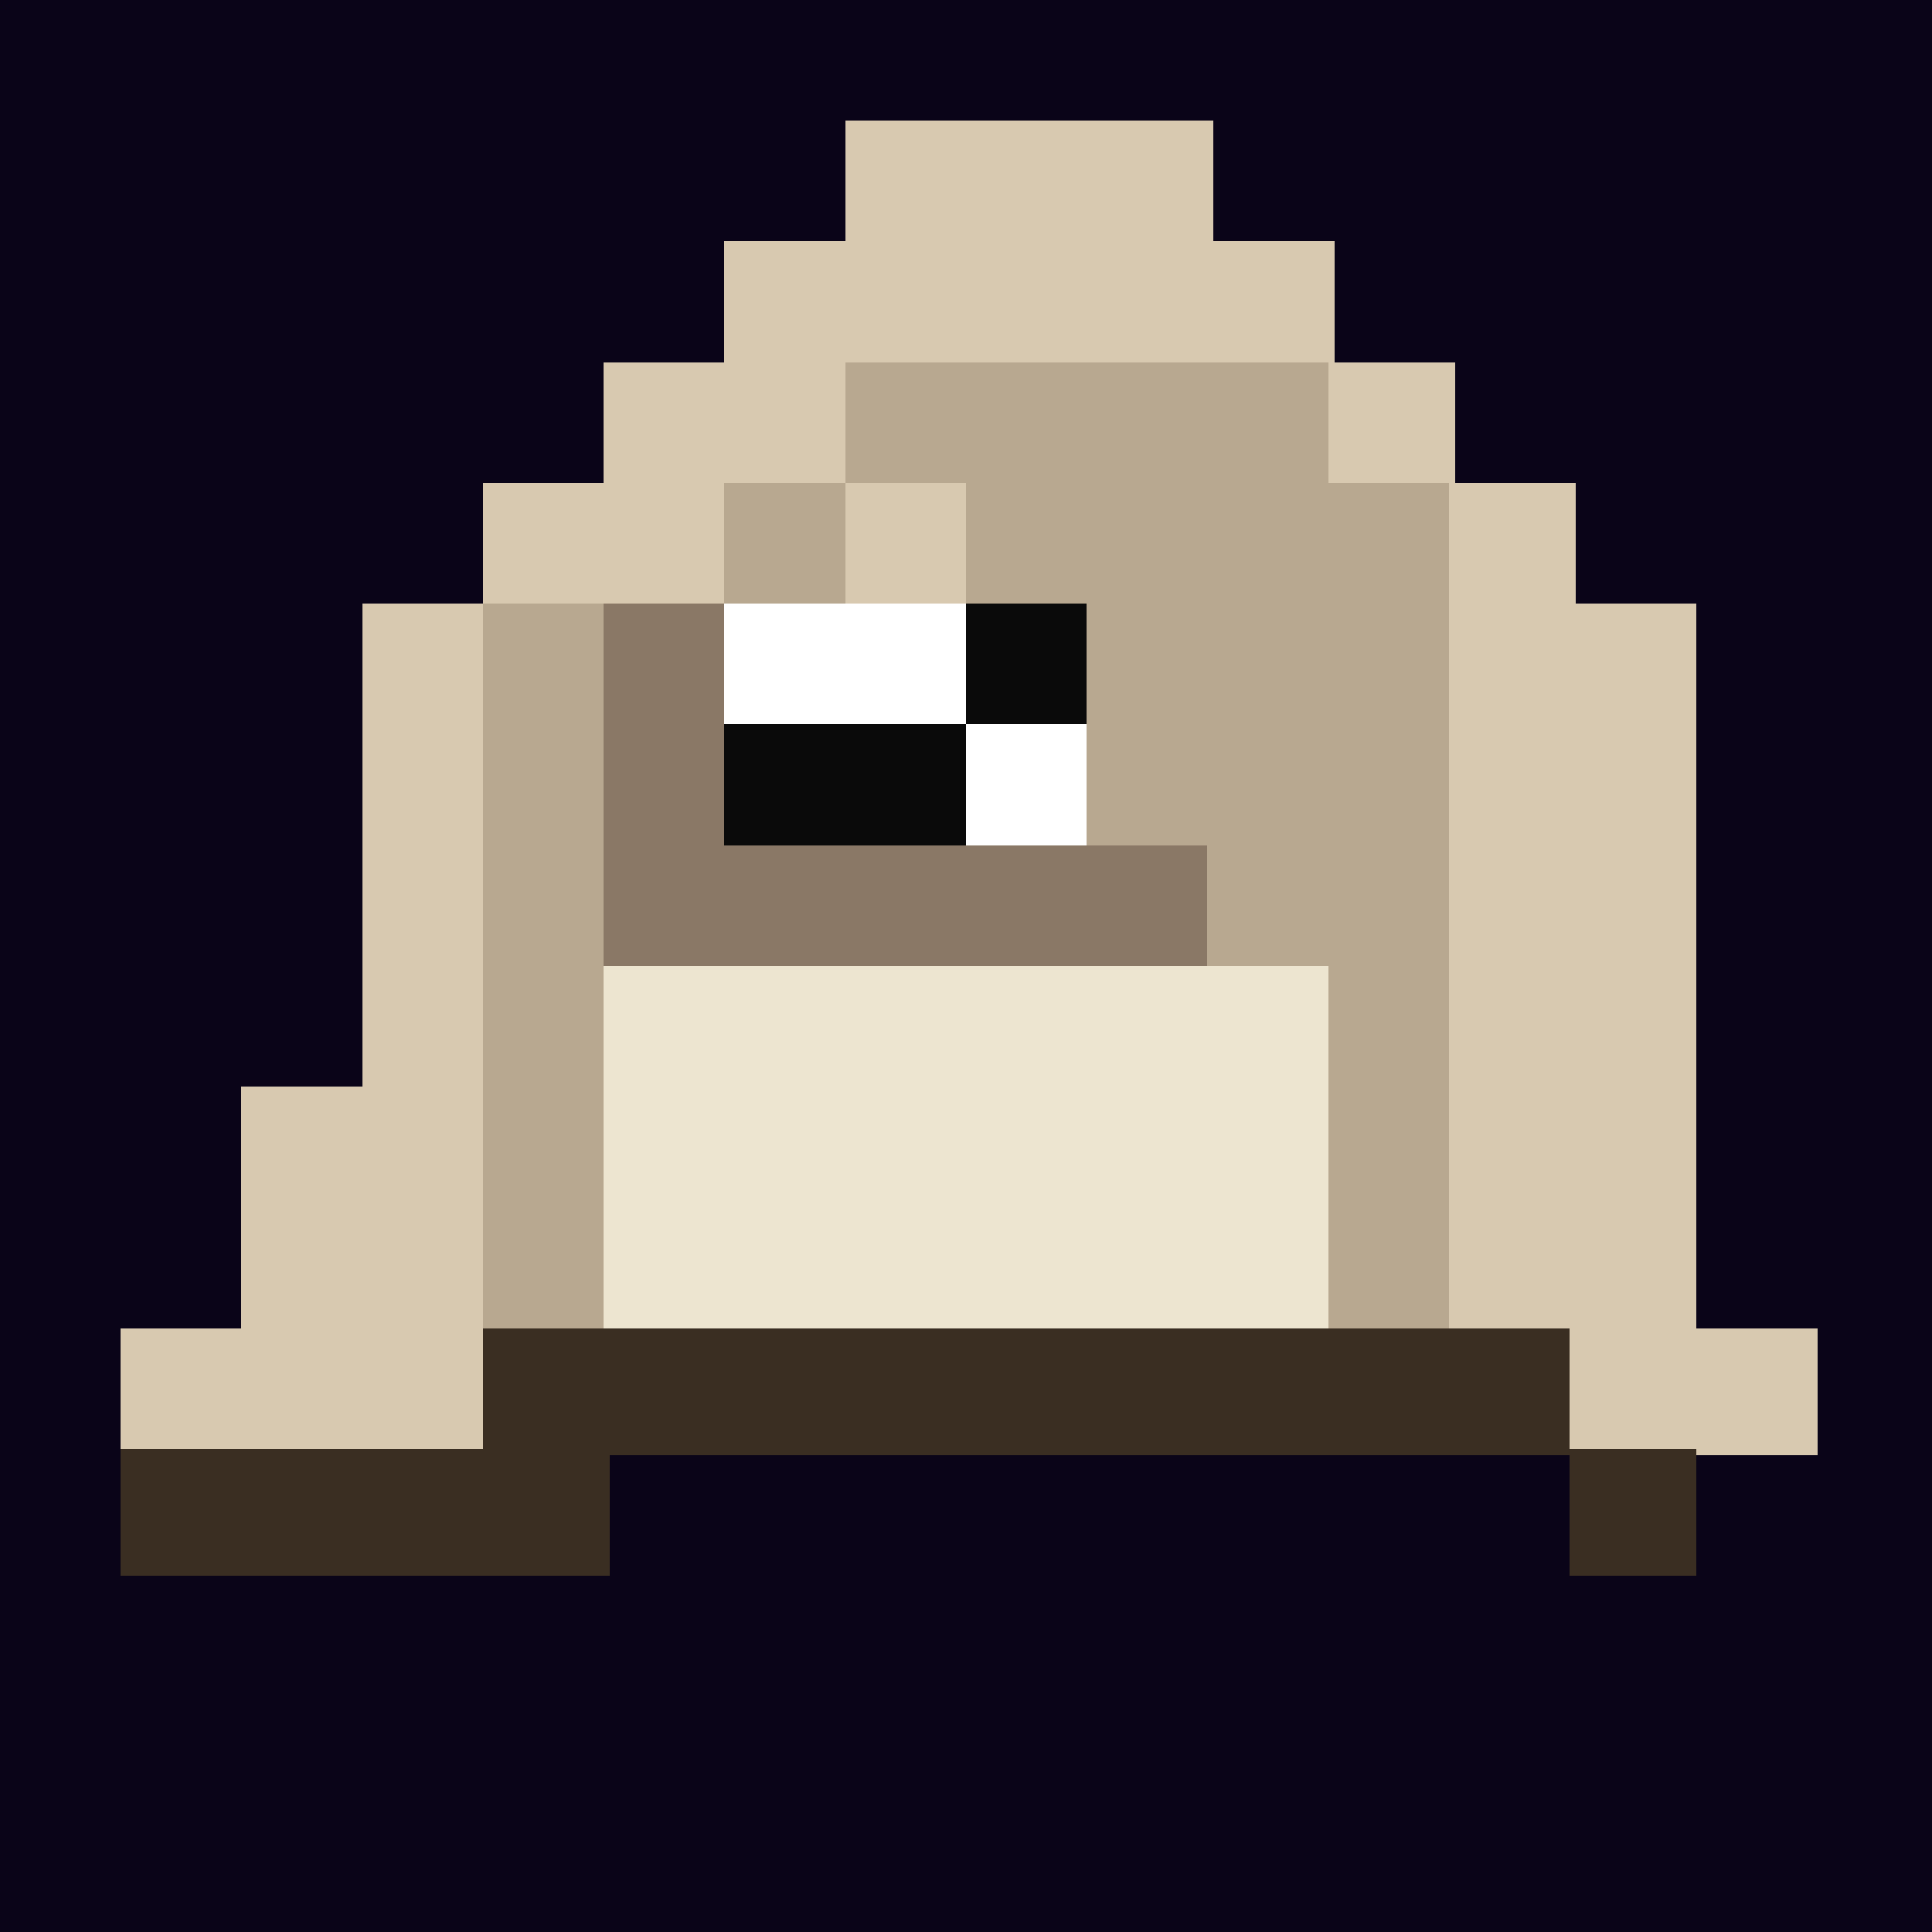
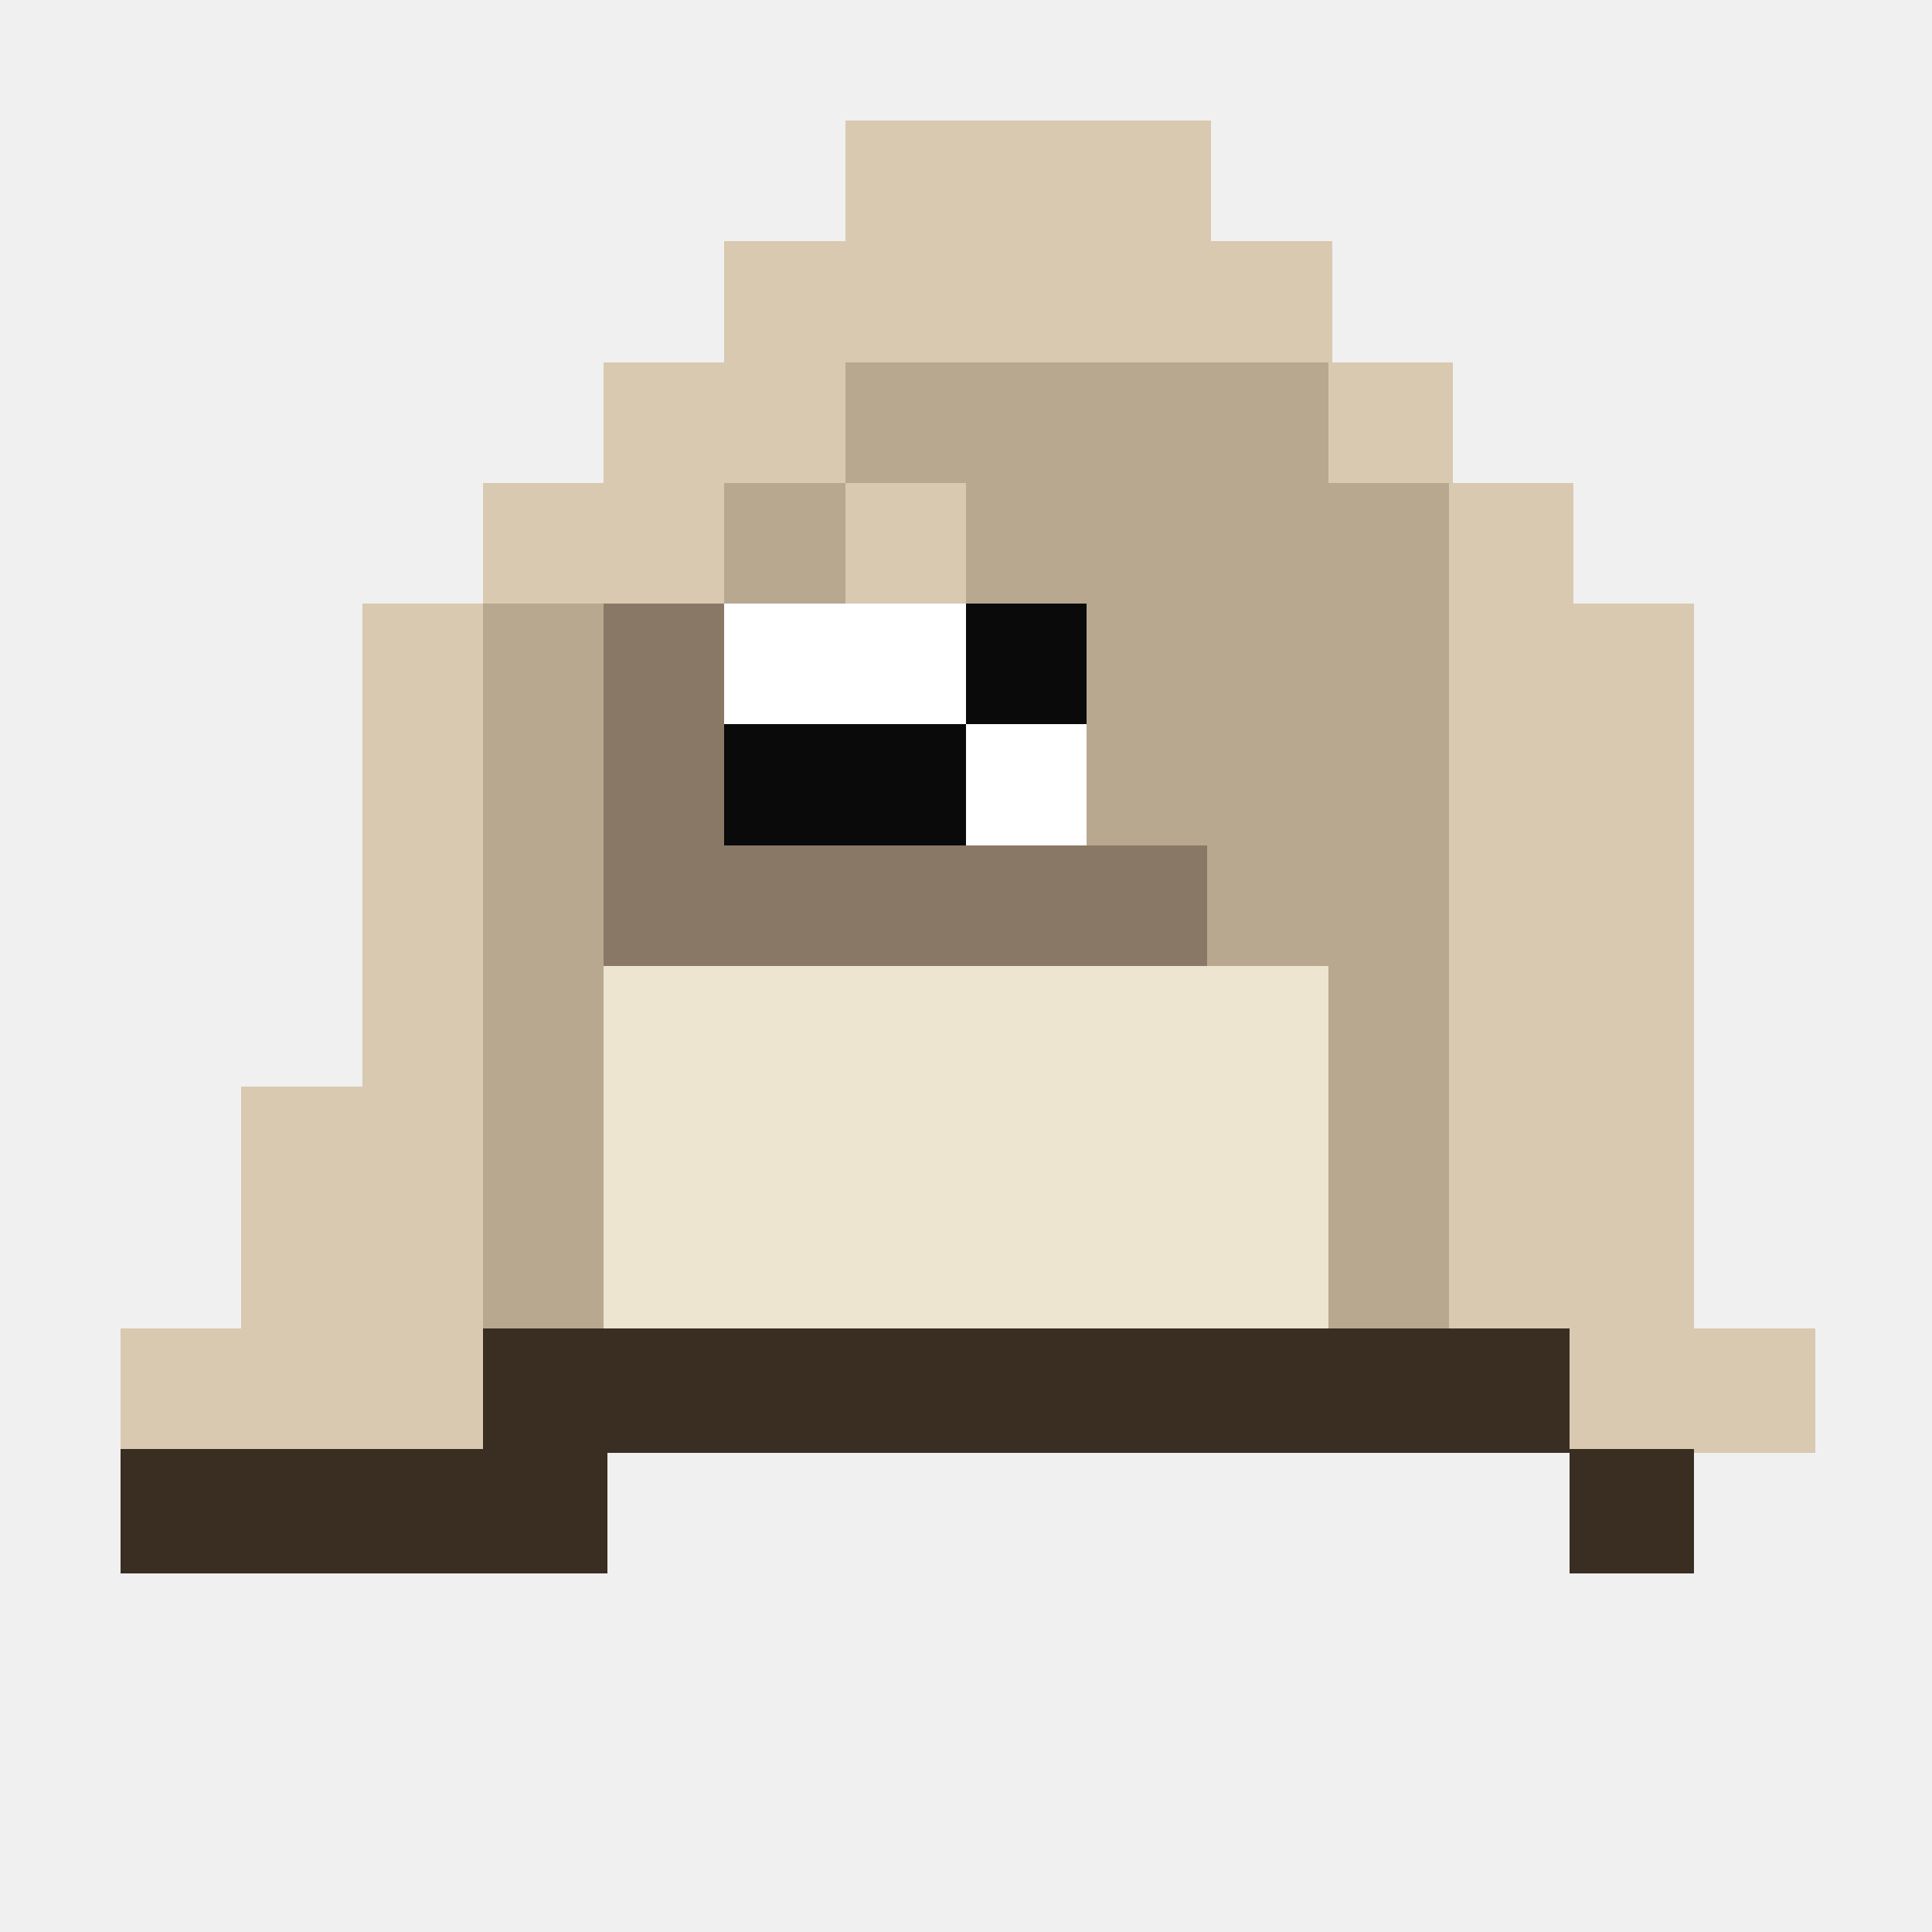
- <svg xmlns="http://www.w3.org/2000/svg" viewBox="0 0 160 160" width="160" height="160" shape-rendering="crispEdges">
-   <rect width="160" height="160" fill="#0a0418" />
-   <rect x="70.00" y="10.00" width="10.50" height="10.50" fill="#d8c9b0" />
-   <rect x="80.00" y="10.00" width="10.50" height="10.50" fill="#d8c9b0" />
-   <rect x="90.00" y="10.00" width="10.50" height="10.50" fill="#d8c9b0" />
-   <rect x="60.00" y="20.00" width="10.50" height="10.50" fill="#d8c9b0" />
-   <rect x="70.00" y="20.00" width="10.50" height="10.50" fill="#d8c9b0" />
-   <rect x="80.00" y="20.00" width="10.50" height="10.50" fill="#d8c9b0" />
-   <rect x="90.00" y="20.00" width="10.50" height="10.50" fill="#d8c9b0" />
-   <rect x="100.00" y="20.00" width="10.50" height="10.50" fill="#d8c9b0" />
-   <rect x="50.00" y="30.00" width="10.50" height="10.50" fill="#d8c9b0" />
-   <rect x="60.00" y="30.00" width="10.50" height="10.50" fill="#d8c9b0" />
-   <rect x="70.00" y="30.00" width="10.50" height="10.50" fill="#b8a890" />
-   <rect x="80.00" y="30.00" width="10.50" height="10.50" fill="#b8a890" />
-   <rect x="90.00" y="30.00" width="10.50" height="10.50" fill="#b8a890" />
-   <rect x="100.00" y="30.00" width="10.50" height="10.50" fill="#b8a890" />
-   <rect x="110.00" y="30.00" width="10.50" height="10.50" fill="#d8c9b0" />
-   <rect x="40.00" y="40.00" width="10.50" height="10.50" fill="#d8c9b0" />
-   <rect x="50.00" y="40.00" width="10.50" height="10.50" fill="#d8c9b0" />
-   <rect x="60.00" y="40.00" width="10.50" height="10.50" fill="#b8a890" />
-   <rect x="70.00" y="40.00" width="10.50" height="10.50" fill="#d8c9b0" />
-   <rect x="80.00" y="40.00" width="10.50" height="10.50" fill="#b8a890" />
-   <rect x="90.00" y="40.00" width="10.50" height="10.50" fill="#b8a890" />
-   <rect x="100.00" y="40.00" width="10.50" height="10.50" fill="#b8a890" />
-   <rect x="110.00" y="40.00" width="10.50" height="10.50" fill="#b8a890" />
-   <rect x="120.00" y="40.00" width="10.50" height="10.50" fill="#d8c9b0" />
-   <rect x="30.00" y="50.00" width="10.50" height="10.50" fill="#d8c9b0" />
-   <rect x="40.00" y="50.00" width="10.50" height="10.50" fill="#b8a890" />
-   <rect x="50.00" y="50.00" width="10.50" height="10.50" fill="#8a7866" />
-   <rect x="60.00" y="50.00" width="10.50" height="10.50" fill="#ffffff" />
-   <rect x="70.00" y="50.00" width="10.50" height="10.50" fill="#ffffff" />
-   <rect x="80.00" y="50.00" width="10.50" height="10.50" fill="#0a0a0a" />
-   <rect x="90.00" y="50.00" width="10.50" height="10.50" fill="#b8a890" />
-   <rect x="100.00" y="50.00" width="10.50" height="10.50" fill="#b8a890" />
-   <rect x="110.00" y="50.00" width="10.50" height="10.50" fill="#b8a890" />
-   <rect x="120.00" y="50.00" width="10.50" height="10.50" fill="#d8c9b0" />
-   <rect x="130.00" y="50.00" width="10.50" height="10.50" fill="#d8c9b0" />
-   <rect x="30.00" y="60.00" width="10.50" height="10.50" fill="#d8c9b0" />
-   <rect x="40.00" y="60.00" width="10.50" height="10.50" fill="#b8a890" />
-   <rect x="50.00" y="60.00" width="10.50" height="10.50" fill="#8a7866" />
-   <rect x="60.00" y="60.00" width="10.50" height="10.50" fill="#0a0a0a" />
-   <rect x="70.00" y="60.00" width="10.50" height="10.50" fill="#0a0a0a" />
-   <rect x="80.00" y="60.00" width="10.50" height="10.50" fill="#ffffff" />
-   <rect x="90.00" y="60.00" width="10.50" height="10.50" fill="#b8a890" />
-   <rect x="100.00" y="60.00" width="10.50" height="10.50" fill="#b8a890" />
-   <rect x="110.00" y="60.00" width="10.50" height="10.50" fill="#b8a890" />
-   <rect x="120.00" y="60.00" width="10.50" height="10.50" fill="#d8c9b0" />
-   <rect x="130.00" y="60.00" width="10.50" height="10.50" fill="#d8c9b0" />
-   <rect x="30.00" y="70.00" width="10.50" height="10.50" fill="#d8c9b0" />
-   <rect x="40.00" y="70.00" width="10.50" height="10.50" fill="#b8a890" />
-   <rect x="50.00" y="70.00" width="10.50" height="10.50" fill="#8a7866" />
-   <rect x="60.00" y="70.00" width="10.50" height="10.50" fill="#8a7866" />
-   <rect x="70.00" y="70.00" width="10.50" height="10.50" fill="#8a7866" />
-   <rect x="80.00" y="70.00" width="10.50" height="10.50" fill="#8a7866" />
-   <rect x="90.00" y="70.00" width="10.50" height="10.50" fill="#8a7866" />
-   <rect x="100.00" y="70.00" width="10.50" height="10.50" fill="#b8a890" />
-   <rect x="110.00" y="70.00" width="10.50" height="10.50" fill="#b8a890" />
-   <rect x="120.00" y="70.00" width="10.50" height="10.50" fill="#d8c9b0" />
-   <rect x="130.00" y="70.00" width="10.50" height="10.50" fill="#d8c9b0" />
-   <rect x="30.00" y="80.00" width="10.50" height="10.50" fill="#d8c9b0" />
-   <rect x="40.00" y="80.00" width="10.50" height="10.50" fill="#b8a890" />
-   <rect x="50.00" y="80.00" width="10.50" height="10.50" fill="#ede5d0" />
-   <rect x="60.00" y="80.00" width="10.50" height="10.50" fill="#ede5d0" />
-   <rect x="70.00" y="80.00" width="10.50" height="10.50" fill="#ede5d0" />
-   <rect x="80.00" y="80.00" width="10.50" height="10.50" fill="#ede5d0" />
-   <rect x="90.00" y="80.00" width="10.50" height="10.50" fill="#ede5d0" />
-   <rect x="100.00" y="80.00" width="10.50" height="10.50" fill="#ede5d0" />
-   <rect x="110.00" y="80.00" width="10.50" height="10.50" fill="#b8a890" />
-   <rect x="120.00" y="80.00" width="10.50" height="10.50" fill="#d8c9b0" />
-   <rect x="130.00" y="80.00" width="10.50" height="10.50" fill="#d8c9b0" />
-   <rect x="20.00" y="90.00" width="10.50" height="10.50" fill="#d8c9b0" />
-   <rect x="30.00" y="90.00" width="10.50" height="10.50" fill="#d8c9b0" />
-   <rect x="40.00" y="90.00" width="10.50" height="10.50" fill="#b8a890" />
-   <rect x="50.00" y="90.00" width="10.50" height="10.50" fill="#ede5d0" />
-   <rect x="60.00" y="90.00" width="10.50" height="10.50" fill="#ede5d0" />
-   <rect x="70.00" y="90.00" width="10.50" height="10.50" fill="#ede5d0" />
-   <rect x="80.00" y="90.00" width="10.50" height="10.50" fill="#ede5d0" />
-   <rect x="90.00" y="90.00" width="10.50" height="10.50" fill="#ede5d0" />
-   <rect x="100.00" y="90.00" width="10.50" height="10.50" fill="#ede5d0" />
-   <rect x="110.00" y="90.00" width="10.50" height="10.50" fill="#b8a890" />
-   <rect x="120.00" y="90.00" width="10.50" height="10.50" fill="#d8c9b0" />
-   <rect x="130.00" y="90.00" width="10.50" height="10.50" fill="#d8c9b0" />
-   <rect x="20.00" y="100.00" width="10.50" height="10.50" fill="#d8c9b0" />
-   <rect x="30.00" y="100.00" width="10.50" height="10.50" fill="#d8c9b0" />
-   <rect x="40.00" y="100.00" width="10.50" height="10.50" fill="#b8a890" />
-   <rect x="50.00" y="100.00" width="10.50" height="10.50" fill="#ede5d0" />
-   <rect x="60.00" y="100.00" width="10.50" height="10.50" fill="#ede5d0" />
-   <rect x="70.00" y="100.00" width="10.50" height="10.50" fill="#ede5d0" />
-   <rect x="80.00" y="100.00" width="10.50" height="10.50" fill="#ede5d0" />
-   <rect x="90.00" y="100.00" width="10.50" height="10.50" fill="#ede5d0" />
-   <rect x="100.00" y="100.00" width="10.50" height="10.50" fill="#ede5d0" />
-   <rect x="110.00" y="100.00" width="10.50" height="10.50" fill="#b8a890" />
-   <rect x="120.00" y="100.00" width="10.50" height="10.50" fill="#d8c9b0" />
-   <rect x="130.00" y="100.00" width="10.50" height="10.50" fill="#d8c9b0" />
-   <rect x="10.00" y="110.00" width="10.50" height="10.50" fill="#d8c9b0" />
-   <rect x="20.00" y="110.00" width="10.50" height="10.50" fill="#d8c9b0" />
-   <rect x="30.00" y="110.00" width="10.50" height="10.50" fill="#d8c9b0" />
-   <rect x="40.00" y="110.00" width="10.50" height="10.50" fill="#3a2e22" />
-   <rect x="50.00" y="110.00" width="10.50" height="10.50" fill="#3a2e22" />
-   <rect x="60.00" y="110.00" width="10.50" height="10.50" fill="#3a2e22" />
-   <rect x="70.00" y="110.00" width="10.50" height="10.50" fill="#3a2e22" />
-   <rect x="80.00" y="110.00" width="10.50" height="10.50" fill="#3a2e22" />
-   <rect x="90.00" y="110.00" width="10.50" height="10.50" fill="#3a2e22" />
-   <rect x="100.00" y="110.00" width="10.50" height="10.50" fill="#3a2e22" />
-   <rect x="110.00" y="110.00" width="10.50" height="10.50" fill="#3a2e22" />
-   <rect x="120.00" y="110.00" width="10.50" height="10.50" fill="#3a2e22" />
-   <rect x="130.00" y="110.00" width="10.50" height="10.50" fill="#d8c9b0" />
-   <rect x="140.00" y="110.00" width="10.50" height="10.50" fill="#d8c9b0" />
-   <rect x="10.00" y="120.00" width="10.50" height="10.50" fill="#3a2e22" />
-   <rect x="20.00" y="120.00" width="10.50" height="10.50" fill="#3a2e22" />
-   <rect x="30.00" y="120.00" width="10.50" height="10.50" fill="#3a2e22" />
-   <rect x="40.00" y="120.00" width="10.50" height="10.50" fill="#3a2e22" />
-   <rect x="130.00" y="120.00" width="10.50" height="10.50" fill="#3a2e22" />
+ <svg xmlns="http://www.w3.org/2000/svg" viewBox="0 0 256 256" width="256" height="256" shape-rendering="crispEdges">
+   <rect x="112" y="16" width="16.5" height="16.5" fill="#d8c9b0" />
+   <rect x="128" y="16" width="16.5" height="16.5" fill="#d8c9b0" />
+   <rect x="144" y="16" width="16.5" height="16.5" fill="#d8c9b0" />
+   <rect x="96" y="32" width="16.5" height="16.5" fill="#d8c9b0" />
+   <rect x="112" y="32" width="16.5" height="16.5" fill="#d8c9b0" />
+   <rect x="128" y="32" width="16.5" height="16.5" fill="#d8c9b0" />
+   <rect x="144" y="32" width="16.5" height="16.5" fill="#d8c9b0" />
+   <rect x="160" y="32" width="16.5" height="16.5" fill="#d8c9b0" />
+   <rect x="80" y="48" width="16.5" height="16.5" fill="#d8c9b0" />
+   <rect x="96" y="48" width="16.5" height="16.5" fill="#d8c9b0" />
+   <rect x="112" y="48" width="16.5" height="16.5" fill="#b8a890" />
+   <rect x="128" y="48" width="16.5" height="16.5" fill="#b8a890" />
+   <rect x="144" y="48" width="16.5" height="16.5" fill="#b8a890" />
+   <rect x="160" y="48" width="16.5" height="16.5" fill="#b8a890" />
+   <rect x="176" y="48" width="16.5" height="16.5" fill="#d8c9b0" />
+   <rect x="64" y="64" width="16.5" height="16.5" fill="#d8c9b0" />
+   <rect x="80" y="64" width="16.5" height="16.5" fill="#d8c9b0" />
+   <rect x="96" y="64" width="16.5" height="16.5" fill="#b8a890" />
+   <rect x="112" y="64" width="16.5" height="16.5" fill="#d8c9b0" />
+   <rect x="128" y="64" width="16.5" height="16.5" fill="#b8a890" />
+   <rect x="144" y="64" width="16.5" height="16.5" fill="#b8a890" />
+   <rect x="160" y="64" width="16.5" height="16.5" fill="#b8a890" />
+   <rect x="176" y="64" width="16.5" height="16.5" fill="#b8a890" />
+   <rect x="192" y="64" width="16.5" height="16.5" fill="#d8c9b0" />
+   <rect x="48" y="80" width="16.5" height="16.5" fill="#d8c9b0" />
+   <rect x="64" y="80" width="16.5" height="16.5" fill="#b8a890" />
+   <rect x="80" y="80" width="16.5" height="16.5" fill="#8a7866" />
+   <rect x="96" y="80" width="16.5" height="16.5" fill="#ffffff" />
+   <rect x="112" y="80" width="16.5" height="16.5" fill="#ffffff" />
+   <rect x="128" y="80" width="16.5" height="16.5" fill="#0a0a0a" />
+   <rect x="144" y="80" width="16.5" height="16.5" fill="#b8a890" />
+   <rect x="160" y="80" width="16.5" height="16.5" fill="#b8a890" />
+   <rect x="176" y="80" width="16.5" height="16.5" fill="#b8a890" />
+   <rect x="192" y="80" width="16.5" height="16.5" fill="#d8c9b0" />
+   <rect x="208" y="80" width="16.5" height="16.5" fill="#d8c9b0" />
+   <rect x="48" y="96" width="16.5" height="16.5" fill="#d8c9b0" />
+   <rect x="64" y="96" width="16.5" height="16.5" fill="#b8a890" />
+   <rect x="80" y="96" width="16.5" height="16.5" fill="#8a7866" />
+   <rect x="96" y="96" width="16.5" height="16.5" fill="#0a0a0a" />
+   <rect x="112" y="96" width="16.5" height="16.5" fill="#0a0a0a" />
+   <rect x="128" y="96" width="16.5" height="16.5" fill="#ffffff" />
+   <rect x="144" y="96" width="16.5" height="16.5" fill="#b8a890" />
+   <rect x="160" y="96" width="16.5" height="16.5" fill="#b8a890" />
+   <rect x="176" y="96" width="16.5" height="16.5" fill="#b8a890" />
+   <rect x="192" y="96" width="16.5" height="16.5" fill="#d8c9b0" />
+   <rect x="208" y="96" width="16.5" height="16.5" fill="#d8c9b0" />
+   <rect x="48" y="112" width="16.5" height="16.5" fill="#d8c9b0" />
+   <rect x="64" y="112" width="16.5" height="16.5" fill="#b8a890" />
+   <rect x="80" y="112" width="16.5" height="16.5" fill="#8a7866" />
+   <rect x="96" y="112" width="16.5" height="16.5" fill="#8a7866" />
+   <rect x="112" y="112" width="16.5" height="16.5" fill="#8a7866" />
+   <rect x="128" y="112" width="16.5" height="16.5" fill="#8a7866" />
+   <rect x="144" y="112" width="16.5" height="16.5" fill="#8a7866" />
+   <rect x="160" y="112" width="16.5" height="16.5" fill="#b8a890" />
+   <rect x="176" y="112" width="16.5" height="16.5" fill="#b8a890" />
+   <rect x="192" y="112" width="16.5" height="16.5" fill="#d8c9b0" />
+   <rect x="208" y="112" width="16.5" height="16.5" fill="#d8c9b0" />
+   <rect x="48" y="128" width="16.5" height="16.5" fill="#d8c9b0" />
+   <rect x="64" y="128" width="16.5" height="16.5" fill="#b8a890" />
+   <rect x="80" y="128" width="16.5" height="16.5" fill="#ede5d0" />
+   <rect x="96" y="128" width="16.5" height="16.5" fill="#ede5d0" />
+   <rect x="112" y="128" width="16.5" height="16.5" fill="#ede5d0" />
+   <rect x="128" y="128" width="16.5" height="16.5" fill="#ede5d0" />
+   <rect x="144" y="128" width="16.5" height="16.5" fill="#ede5d0" />
+   <rect x="160" y="128" width="16.5" height="16.5" fill="#ede5d0" />
+   <rect x="176" y="128" width="16.5" height="16.5" fill="#b8a890" />
+   <rect x="192" y="128" width="16.5" height="16.5" fill="#d8c9b0" />
+   <rect x="208" y="128" width="16.5" height="16.5" fill="#d8c9b0" />
+   <rect x="32" y="144" width="16.5" height="16.5" fill="#d8c9b0" />
+   <rect x="48" y="144" width="16.5" height="16.5" fill="#d8c9b0" />
+   <rect x="64" y="144" width="16.5" height="16.5" fill="#b8a890" />
+   <rect x="80" y="144" width="16.5" height="16.5" fill="#ede5d0" />
+   <rect x="96" y="144" width="16.5" height="16.5" fill="#ede5d0" />
+   <rect x="112" y="144" width="16.5" height="16.5" fill="#ede5d0" />
+   <rect x="128" y="144" width="16.5" height="16.5" fill="#ede5d0" />
+   <rect x="144" y="144" width="16.5" height="16.5" fill="#ede5d0" />
+   <rect x="160" y="144" width="16.5" height="16.5" fill="#ede5d0" />
+   <rect x="176" y="144" width="16.5" height="16.5" fill="#b8a890" />
+   <rect x="192" y="144" width="16.5" height="16.5" fill="#d8c9b0" />
+   <rect x="208" y="144" width="16.5" height="16.5" fill="#d8c9b0" />
+   <rect x="32" y="160" width="16.5" height="16.5" fill="#d8c9b0" />
+   <rect x="48" y="160" width="16.5" height="16.5" fill="#d8c9b0" />
+   <rect x="64" y="160" width="16.5" height="16.5" fill="#b8a890" />
+   <rect x="80" y="160" width="16.5" height="16.5" fill="#ede5d0" />
+   <rect x="96" y="160" width="16.5" height="16.5" fill="#ede5d0" />
+   <rect x="112" y="160" width="16.5" height="16.5" fill="#ede5d0" />
+   <rect x="128" y="160" width="16.5" height="16.5" fill="#ede5d0" />
+   <rect x="144" y="160" width="16.5" height="16.5" fill="#ede5d0" />
+   <rect x="160" y="160" width="16.5" height="16.5" fill="#ede5d0" />
+   <rect x="176" y="160" width="16.5" height="16.5" fill="#b8a890" />
+   <rect x="192" y="160" width="16.5" height="16.5" fill="#d8c9b0" />
+   <rect x="208" y="160" width="16.5" height="16.5" fill="#d8c9b0" />
+   <rect x="16" y="176" width="16.5" height="16.5" fill="#d8c9b0" />
+   <rect x="32" y="176" width="16.5" height="16.5" fill="#d8c9b0" />
+   <rect x="48" y="176" width="16.5" height="16.5" fill="#d8c9b0" />
+   <rect x="64" y="176" width="16.5" height="16.5" fill="#3a2e22" />
+   <rect x="80" y="176" width="16.5" height="16.5" fill="#3a2e22" />
+   <rect x="96" y="176" width="16.5" height="16.5" fill="#3a2e22" />
+   <rect x="112" y="176" width="16.5" height="16.5" fill="#3a2e22" />
+   <rect x="128" y="176" width="16.5" height="16.5" fill="#3a2e22" />
+   <rect x="144" y="176" width="16.5" height="16.5" fill="#3a2e22" />
+   <rect x="160" y="176" width="16.5" height="16.5" fill="#3a2e22" />
+   <rect x="176" y="176" width="16.5" height="16.5" fill="#3a2e22" />
+   <rect x="192" y="176" width="16.5" height="16.5" fill="#3a2e22" />
+   <rect x="208" y="176" width="16.5" height="16.5" fill="#d8c9b0" />
+   <rect x="224" y="176" width="16.5" height="16.5" fill="#d8c9b0" />
+   <rect x="16" y="192" width="16.5" height="16.5" fill="#3a2e22" />
+   <rect x="32" y="192" width="16.5" height="16.5" fill="#3a2e22" />
+   <rect x="48" y="192" width="16.5" height="16.5" fill="#3a2e22" />
+   <rect x="64" y="192" width="16.5" height="16.5" fill="#3a2e22" />
+   <rect x="208" y="192" width="16.5" height="16.5" fill="#3a2e22" />
</svg>
